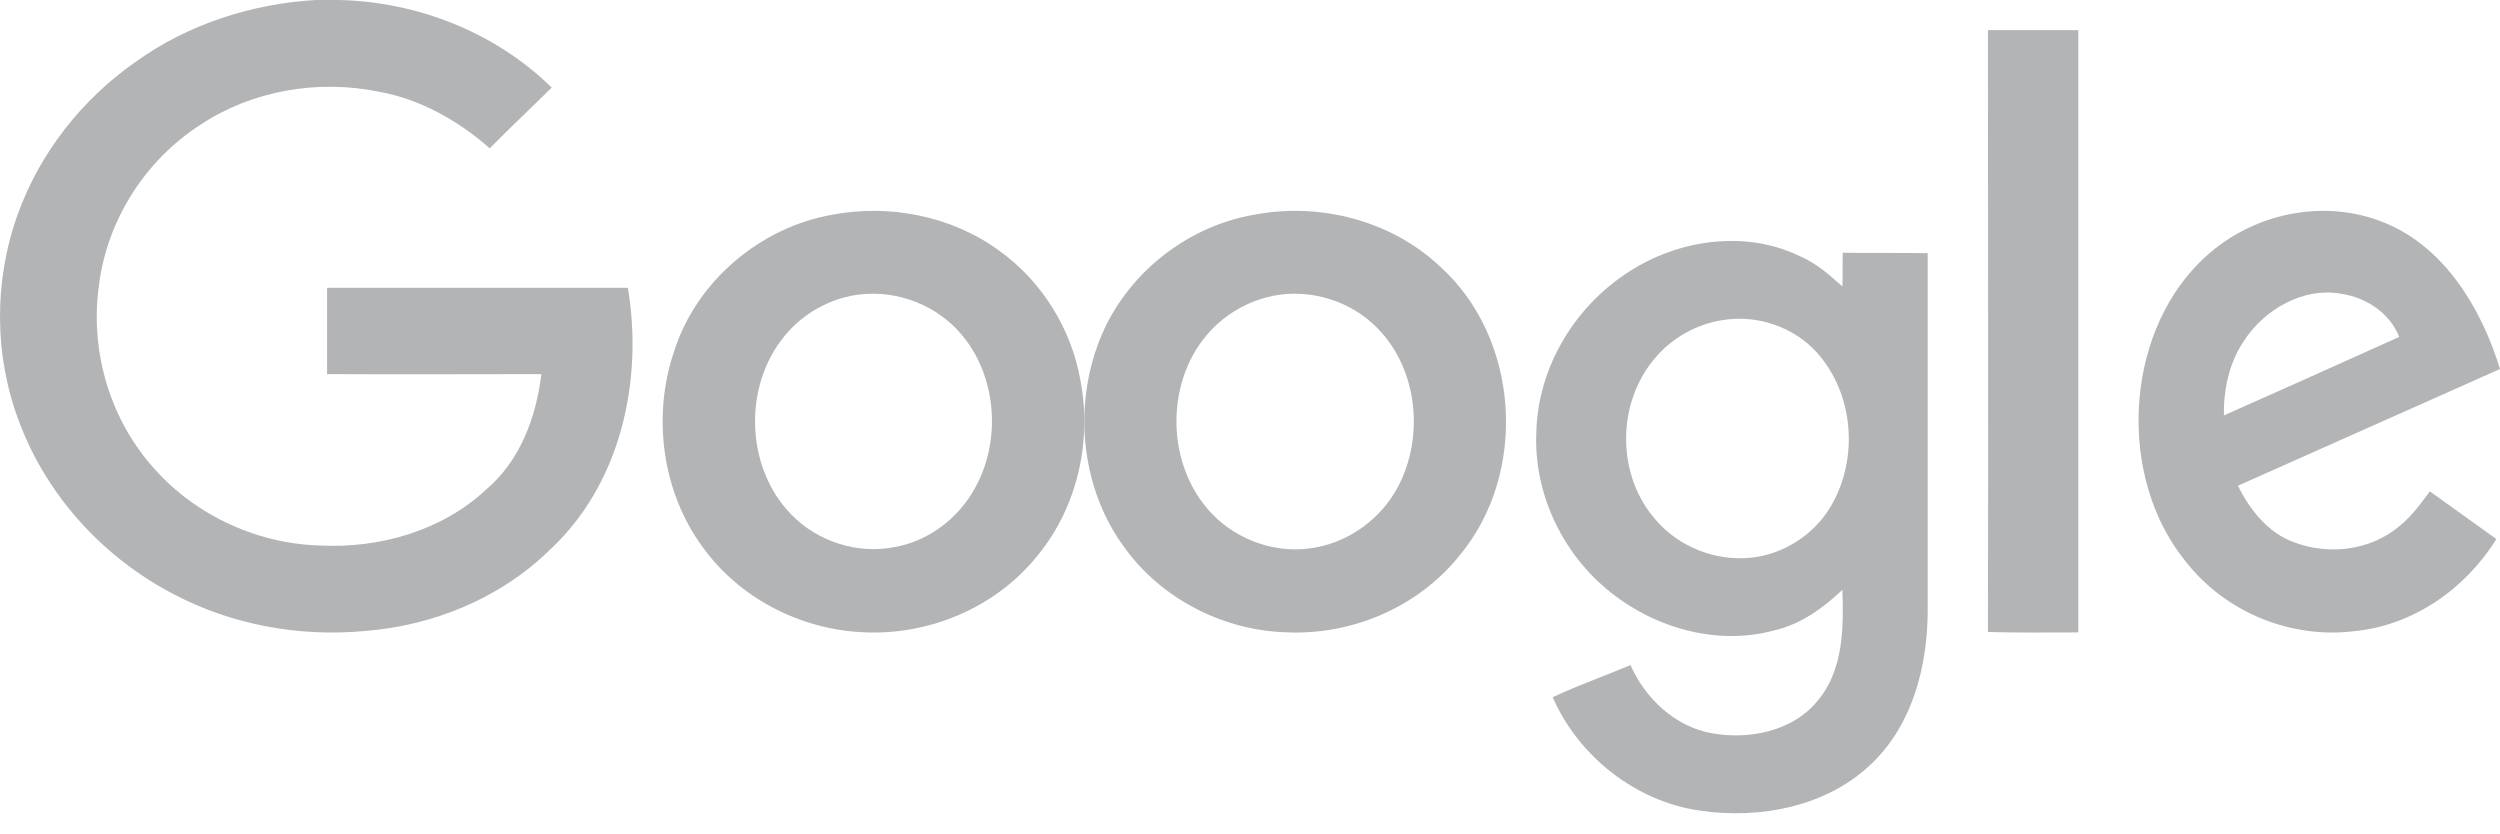
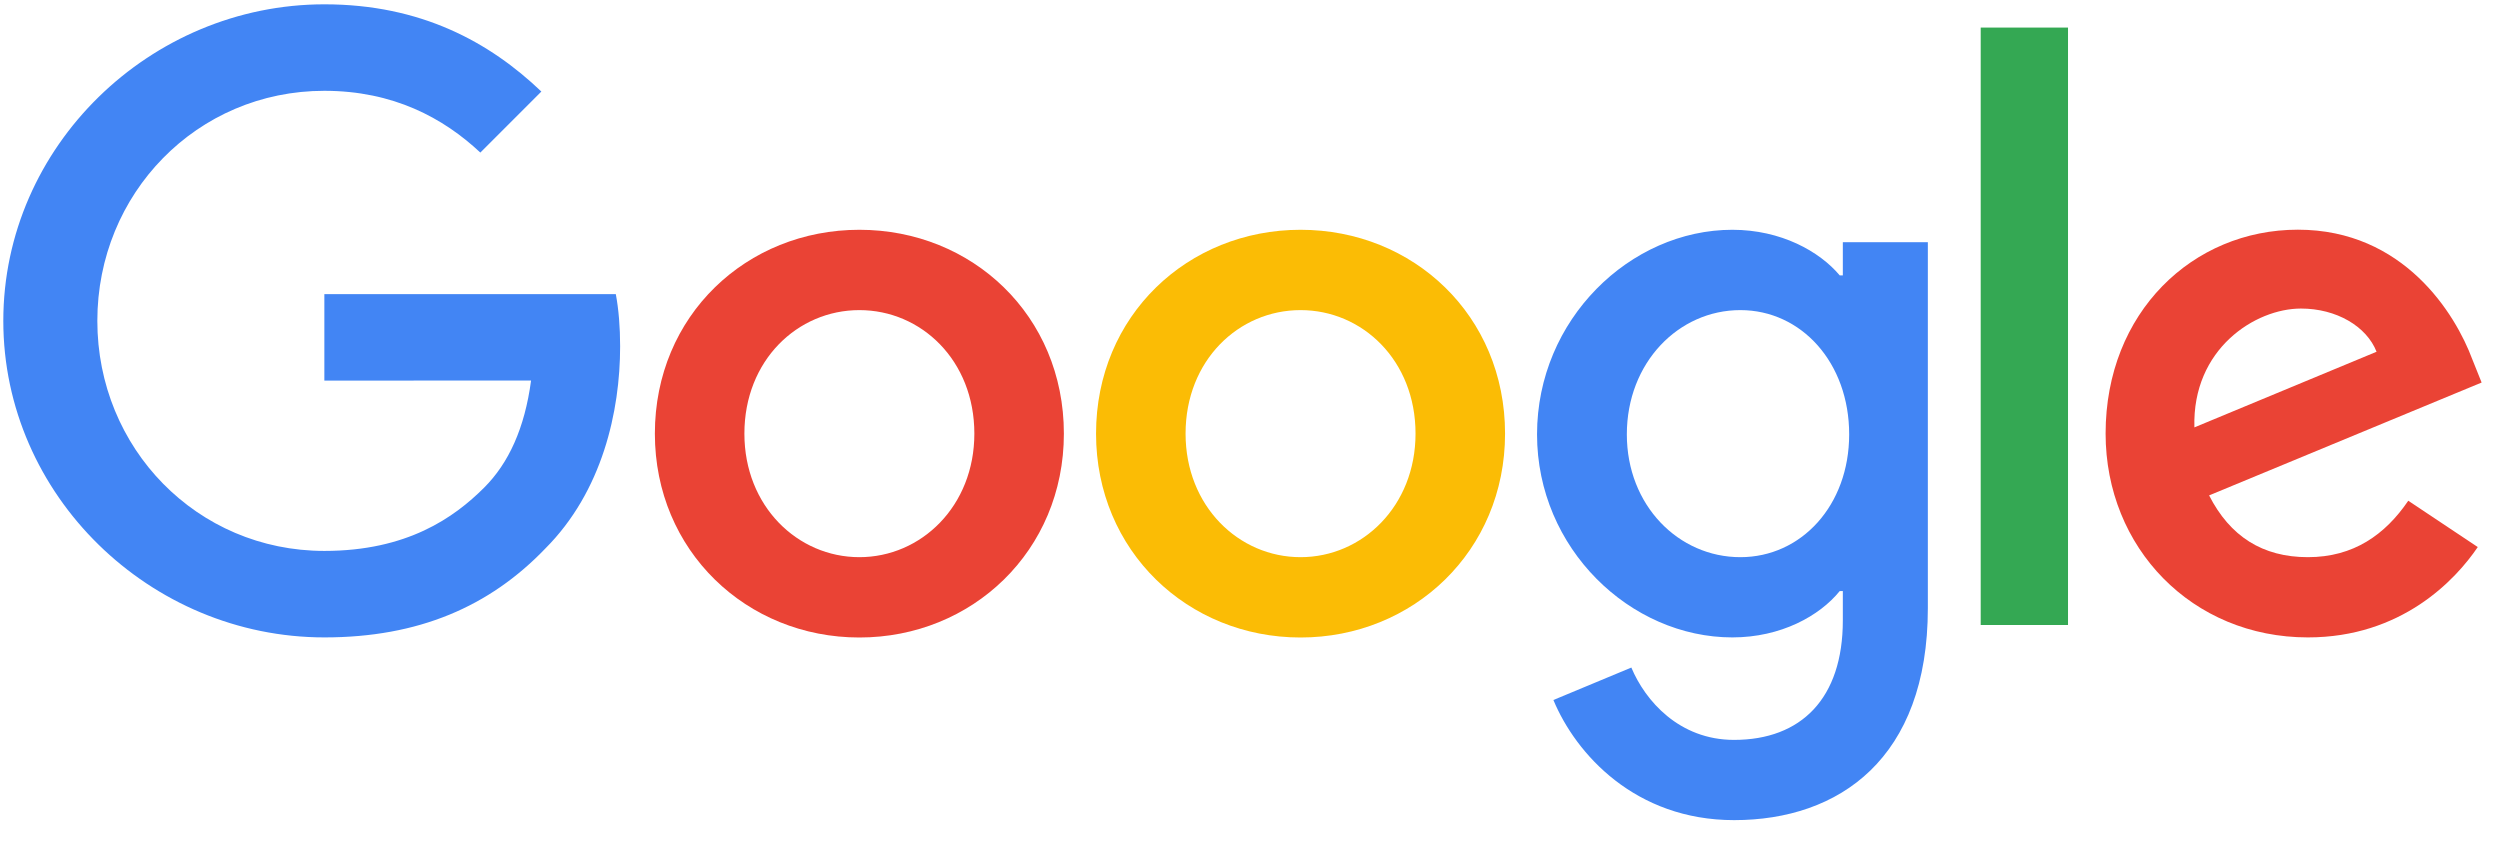
- <svg xmlns="http://www.w3.org/2000/svg" width="120" height="40" viewBox="0 0 120 40" fill="none">
-   <path d="M15.162 0H16.257C20.058 0.08 23.797 1.569 26.482 4.203C25.49 5.188 24.478 6.133 23.507 7.119C22 5.791 20.182 4.766 18.199 4.404C15.265 3.801 12.105 4.344 9.647 5.972C6.962 7.682 5.144 10.577 4.752 13.674C4.318 16.731 5.206 19.948 7.251 22.321C9.213 24.634 12.208 26.082 15.307 26.182C18.199 26.343 21.215 25.478 23.322 23.508C24.974 22.12 25.738 20.009 25.986 17.957C22.557 17.957 19.128 17.978 15.699 17.957V13.815H30.138C30.882 18.259 29.808 23.266 26.337 26.444C24.024 28.696 20.822 30.023 17.558 30.284C14.398 30.586 11.134 30.003 8.325 28.515C4.958 26.765 2.273 23.809 0.951 20.33C-0.289 17.133 -0.309 13.513 0.848 10.296C1.901 7.36 3.925 4.766 6.528 2.956C9.027 1.166 12.064 0.181 15.162 0Z" fill="#B2B4B6" />
-   <path d="M95.421 1.446H99.759V30.356C98.32 30.356 96.86 30.377 95.421 30.336C95.442 20.719 95.421 11.082 95.421 1.446Z" fill="#B2B4B6" />
-   <path fill-rule="evenodd" clip-rule="evenodd" d="M47.934 12.013C45.669 10.368 42.698 9.785 39.955 10.305C36.506 10.909 33.452 13.471 32.371 16.824C31.291 19.948 31.769 23.614 33.743 26.279C35.488 28.695 38.355 30.174 41.306 30.341C44.526 30.549 47.83 29.174 49.845 26.613C51.715 24.322 52.422 21.156 51.861 18.261C51.424 15.762 49.99 13.471 47.934 12.013ZM37.67 16.116C38.418 15.2 39.457 14.554 40.578 14.262C42.365 13.804 44.339 14.325 45.69 15.574C47.788 17.511 48.183 20.927 46.812 23.405C46.022 24.863 44.589 25.967 42.947 26.259C41.181 26.613 39.27 26.009 38.002 24.717C35.779 22.468 35.654 18.532 37.67 16.116Z" fill="#B2B4B6" />
-   <path fill-rule="evenodd" clip-rule="evenodd" d="M69.116 12.786C66.766 10.578 63.336 9.703 60.196 10.307C56.807 10.89 53.812 13.37 52.669 16.62C51.525 19.808 51.962 23.558 53.979 26.288C55.767 28.767 58.74 30.268 61.755 30.351C64.916 30.497 68.118 29.122 70.093 26.621C73.358 22.663 72.942 16.224 69.116 12.786ZM57.908 16.099C58.657 15.203 59.697 14.557 60.819 14.266C62.587 13.807 64.562 14.307 65.914 15.557C68.035 17.495 68.43 20.912 67.078 23.413C66.288 24.871 64.833 25.955 63.211 26.267C61.381 26.642 59.406 25.976 58.137 24.621C55.996 22.35 55.912 18.475 57.908 16.099Z" fill="#B2B4B6" />
-   <path fill-rule="evenodd" clip-rule="evenodd" d="M86.375 12.288C83.873 11.078 80.785 11.468 78.465 12.874C75.66 14.533 73.803 17.597 73.743 20.778C73.622 23.589 74.913 26.419 77.093 28.254C79.252 30.088 82.339 31.025 85.144 30.264C86.436 29.971 87.505 29.191 88.434 28.312C88.494 30.127 88.494 32.157 87.243 33.641C86.073 35.085 83.994 35.514 82.198 35.202C80.402 34.89 78.969 33.523 78.263 31.923C77.789 32.123 77.312 32.311 76.836 32.499C76.057 32.807 75.282 33.113 74.53 33.465C75.74 36.256 78.465 38.461 81.593 38.91C84.519 39.34 87.768 38.696 89.886 36.607C91.824 34.714 92.51 31.962 92.53 29.366V12.152C91.844 12.142 91.163 12.142 90.484 12.142C89.806 12.142 89.13 12.142 88.454 12.132C88.444 12.405 88.444 12.678 88.444 12.949C88.444 13.22 88.444 13.488 88.434 13.752C87.808 13.186 87.162 12.62 86.375 12.288ZM79.474 17.148C80.261 16.231 81.411 15.567 82.642 15.372C84.317 15.079 86.093 15.684 87.202 16.914C88.998 18.904 89.22 22.008 87.888 24.291C87.102 25.638 85.628 26.614 84.034 26.77C82.339 26.946 80.583 26.243 79.494 24.975C77.577 22.828 77.577 19.334 79.474 17.148Z" fill="#B2B4B6" />
-   <path fill-rule="evenodd" clip-rule="evenodd" d="M114.466 10.695C111.486 9.467 107.906 10.258 105.584 12.59C101.966 16.192 101.656 22.897 104.868 26.895C106.823 29.436 110.035 30.685 113.053 30.29C115.782 30.019 118.316 28.311 119.826 25.875C119.294 25.49 118.761 25.11 118.229 24.73C117.697 24.35 117.165 23.97 116.633 23.584C116.207 24.168 115.762 24.771 115.201 25.23C113.789 26.437 111.776 26.666 110.093 26.021C108.893 25.584 108.003 24.501 107.422 23.314C109.522 22.377 111.616 21.445 113.711 20.513C115.806 19.581 117.9 18.649 120 17.712C119.09 14.735 117.291 11.84 114.466 10.695ZM106.746 19.941C106.726 18.712 106.997 17.463 107.655 16.442C108.681 14.818 110.596 13.756 112.434 14.11C113.576 14.298 114.698 15.005 115.163 16.172C112.357 17.442 109.552 18.691 106.746 19.94L106.746 19.941Z" fill="#B2B4B6" />
+ <svg xmlns="http://www.w3.org/2000/svg" viewBox="0 0 272 92" width="272" height="92">
+   <path fill="#EA4335" d="M115.75 47.18c0 12.77-9.99 22.18-22.25 22.18s-22.25-9.41-22.25-22.18C71.25 34.32 81.24 25 93.5 25s22.25 9.32 22.25 22.18zm-9.74 0c0-7.98-5.79-13.44-12.51-13.44S80.99 39.2 80.99 47.18c0 7.9 5.79 13.44 12.51 13.44s12.51-5.55 12.51-13.44z" />
+   <path fill="#FBBC05" d="M163.75 47.18c0 12.77-9.99 22.18-22.25 22.18s-22.25-9.41-22.25-22.18c0-12.85 9.99-22.18 22.25-22.18s22.25 9.32 22.25 22.18zm-9.74 0c0-7.98-5.79-13.44-12.51-13.44s-12.51 5.46-12.51 13.44c0 7.9 5.79 13.44 12.51 13.44s12.51-5.55 12.51-13.44z" />
+   <path fill="#4285F4" d="M209.75 26.34v39.82c0 16.38-9.66 23.07-21.08 23.07-10.75 0-17.22-7.19-19.66-13.07l8.48-3.53c1.51 3.61 5.21 7.87 11.17 7.87 7.31 0 11.84-4.51 11.84-13v-3.19h-.34c-2.18 2.69-6.38 5.04-11.68 5.04-11.09 0-21.25-9.66-21.25-22.09 0-12.52 10.16-22.26 21.25-22.26 5.29 0 9.49 2.35 11.68 4.96h.34v-3.61h9.25zm-8.56 20.92c0-7.81-5.21-13.52-11.84-13.52-6.72 0-12.35 5.71-12.35 13.52 0 7.73 5.63 13.36 12.35 13.36 6.63 0 11.84-5.63 11.84-13.36z" />
+   <path fill="#34A853" d="M225 3v65h-9.5V3h9.5z" />
+   <path fill="#EA4335" d="M262.02 54.48l7.56 5.04c-2.44 3.61-8.32 9.83-18.48 9.83-12.6 0-22.01-9.74-22.01-22.18 0-13.19 9.49-22.18 20.92-22.18 11.51 0 17.14 9.16 18.98 14.11l1.01 2.52-29.65 12.28c2.27 4.45 5.8 6.72 10.75 6.72 4.96 0 8.4-2.44 10.92-6.14zm-23.27-7.98l19.82-8.23c-1.09-2.77-4.37-4.7-8.23-4.7-4.95 0-11.84 4.37-11.59 12.93z" />
+   <path fill="#4285F4" d="M35.29 41.41V32H67c.31 1.64.47 3.58.47 5.68 0 7.06-1.93 15.79-8.15 22.01-6.05 6.3-13.78 9.66-24.02 9.66C16.32 69.35.36 53.89.36 34.91.36 15.93 16.32.47 35.3.47c10.5 0 17.98 4.12 23.6 9.49l-6.64 6.64c-4.03-3.78-9.49-6.72-16.97-6.72-13.86 0-24.7 11.17-24.7 25.03 0 13.86 10.84 25.03 24.7 25.03 8.99 0 14.11-3.61 17.39-6.89 2.66-2.66 4.41-6.46 5.1-11.65l-22.49.01z" />
</svg>
